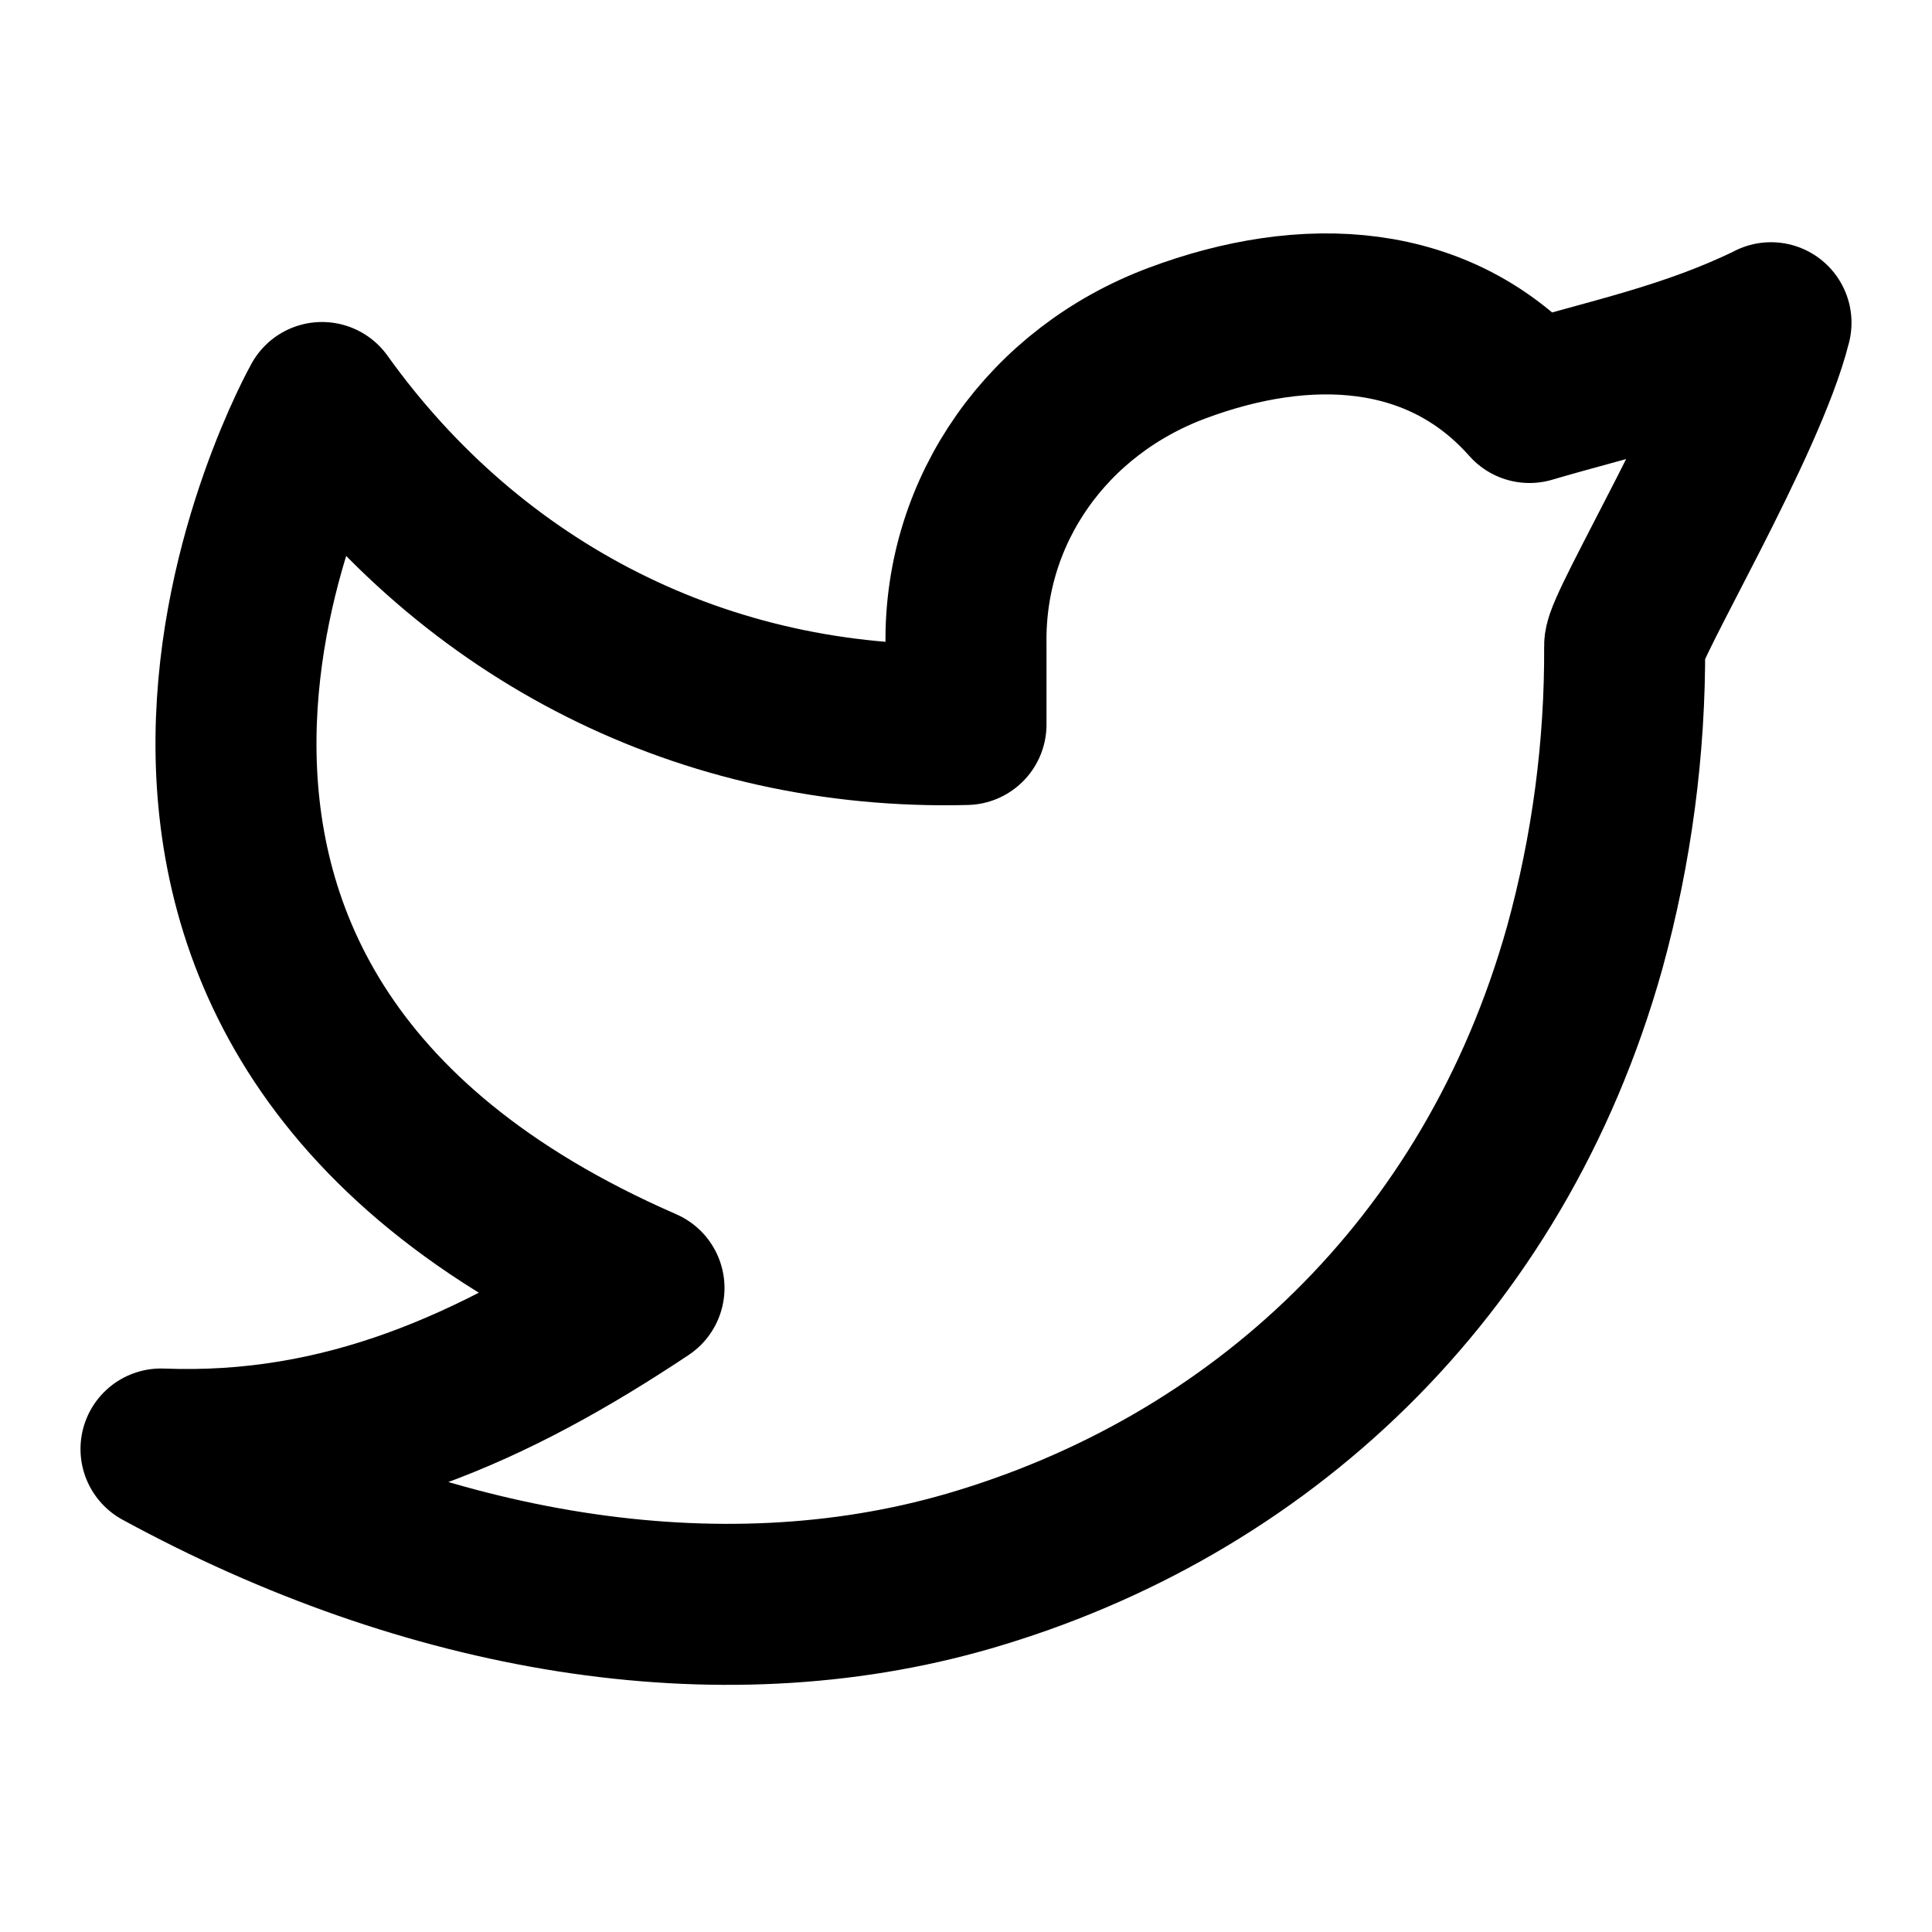
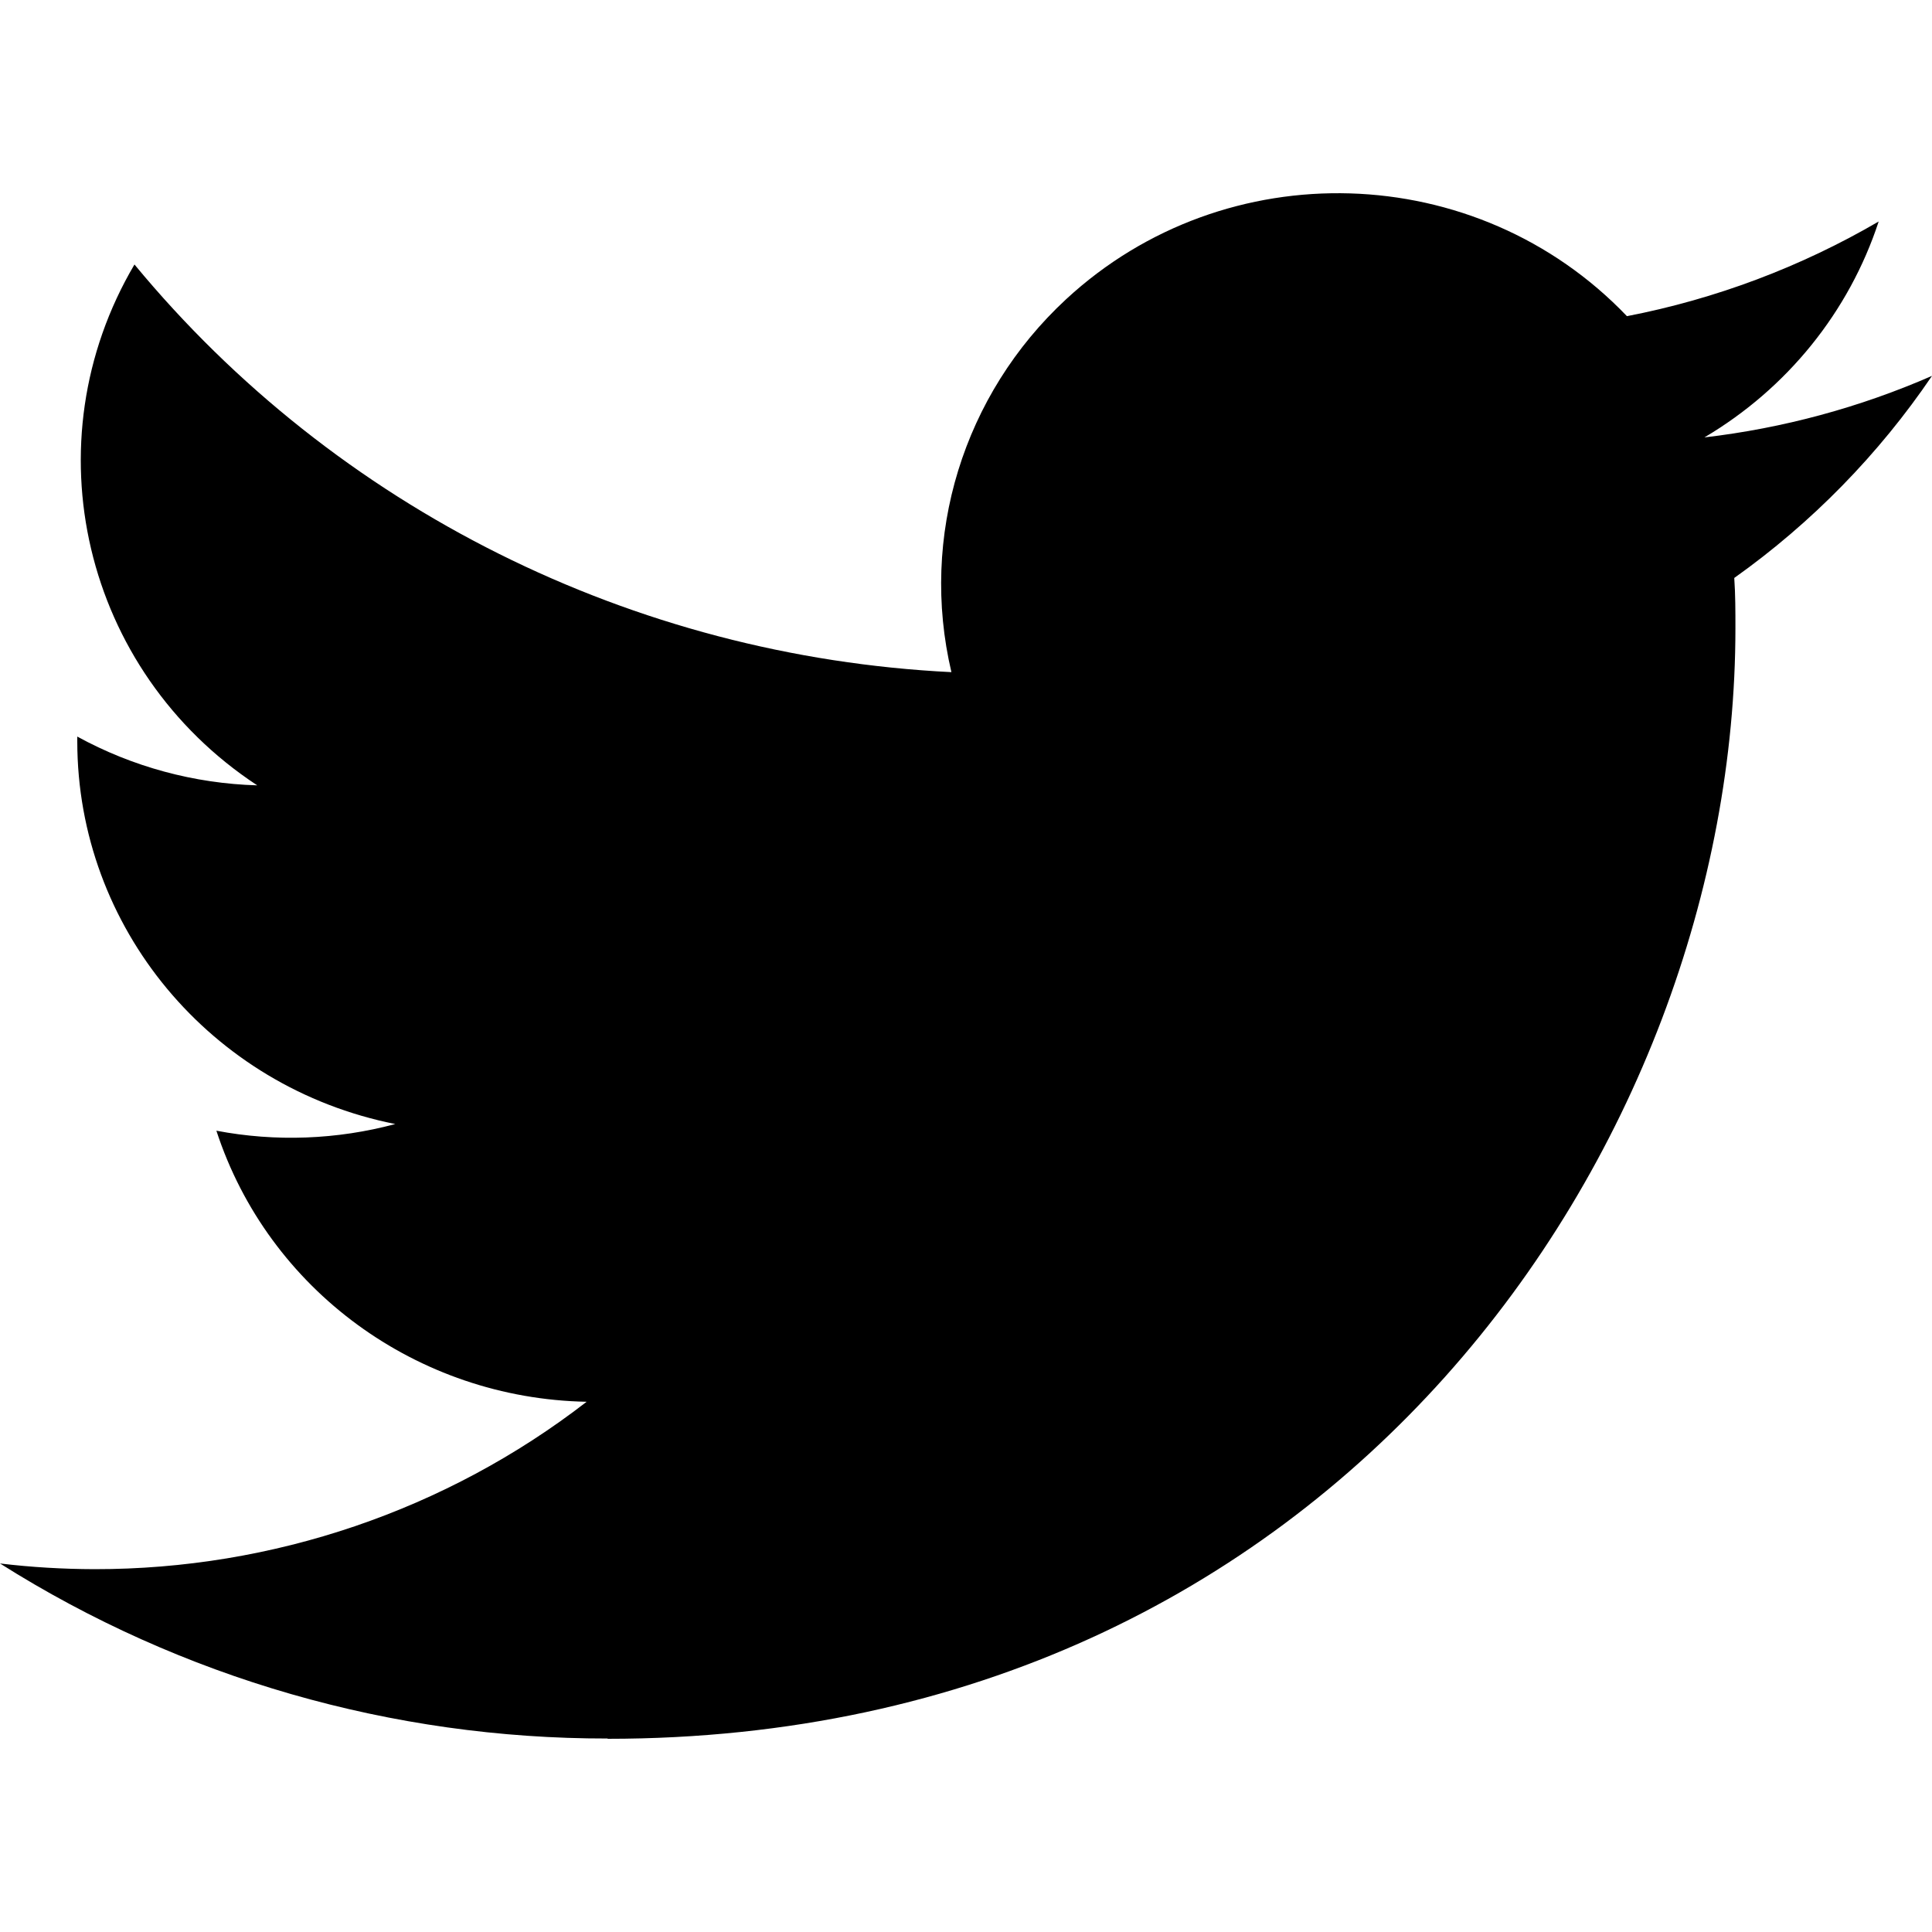
- <svg xmlns="http://www.w3.org/2000/svg" class="icon icon-tabler icon-tabler-brand-twitter" width="24" height="24" viewBox="0 0 24 24" stroke-width="2" stroke="currentColor" fill="none" stroke-linecap="round" stroke-linejoin="round">
-   <path stroke="none" d="M0 0h24v24H0z" fill="none" />
-   <path d="M22 4.01c-1 .49 -1.98 .689 -3 .99c-1.121 -1.265 -2.783 -1.335 -4.38 -.737s-2.643 2.06 -2.62 3.737v1c-3.245 .083 -6.135 -1.395 -8 -4c0 0 -4.182 7.433 4 11c-1.872 1.247 -3.739 2.088 -6 2c3.308 1.803 6.913 2.423 10.034 1.517c3.58 -1.04 6.522 -3.723 7.651 -7.742a13.84 13.84 0 0 0 .497 -3.753c-.002 -.249 1.51 -2.772 1.818 -4.013z" />
+ <svg xmlns="http://www.w3.org/2000/svg" width="800px" height="800px" viewBox="0 -2 20 20" version="1.1">
+   <defs>
+ 
+ </defs>
+   <g id="Page-1" stroke="none" stroke-width="1" fill="none" fill-rule="evenodd">
+     <g id="Dribbble-Light-Preview" transform="translate(-60, -7521)" fill="#000000">
+       <g id="icons" transform="translate(56, 160)">
+         <path d="M10.29,7377 C17.837,7377 21.965,7370.844 21.965,7365.505 C21.965,7365.33 21.965,7365.156 21.953,7364.983 C22.756,7364.412 23.449,7363.703 24,7362.891 C23.252,7363.218 22.457,7363.433 21.644,7363.528 C22.5,7363.022 23.141,7362.229 23.448,7361.293 C22.642,7361.763 21.761,7362.095 20.842,7362.273 C19.288,7360.647 16.689,7360.568 15.036,7362.098 C13.971,7363.084 13.518,7364.555 13.849,7365.958 C10.55,7365.795 7.476,7364.261 5.392,7361.738 C4.303,7363.584 4.86,7365.945 6.663,7367.13 C6.01,7367.111 5.371,7366.938 4.8,7366.625 L4.8,7366.676 C4.801,7368.599 6.178,7370.255 8.092,7370.636 C7.488,7370.798 6.854,7370.822 6.24,7370.705 C6.777,7372.351 8.318,7373.478 10.073,7373.511 C8.62,7374.635 6.825,7375.246 4.977,7375.244 C4.651,7375.243 4.325,7375.224 4,7375.185 C5.877,7376.371 8.06,7377 10.29,7376.997" id="twitter-[#154]">
+ 
+ </path>
+       </g>
+     </g>
+   </g>
</svg>
